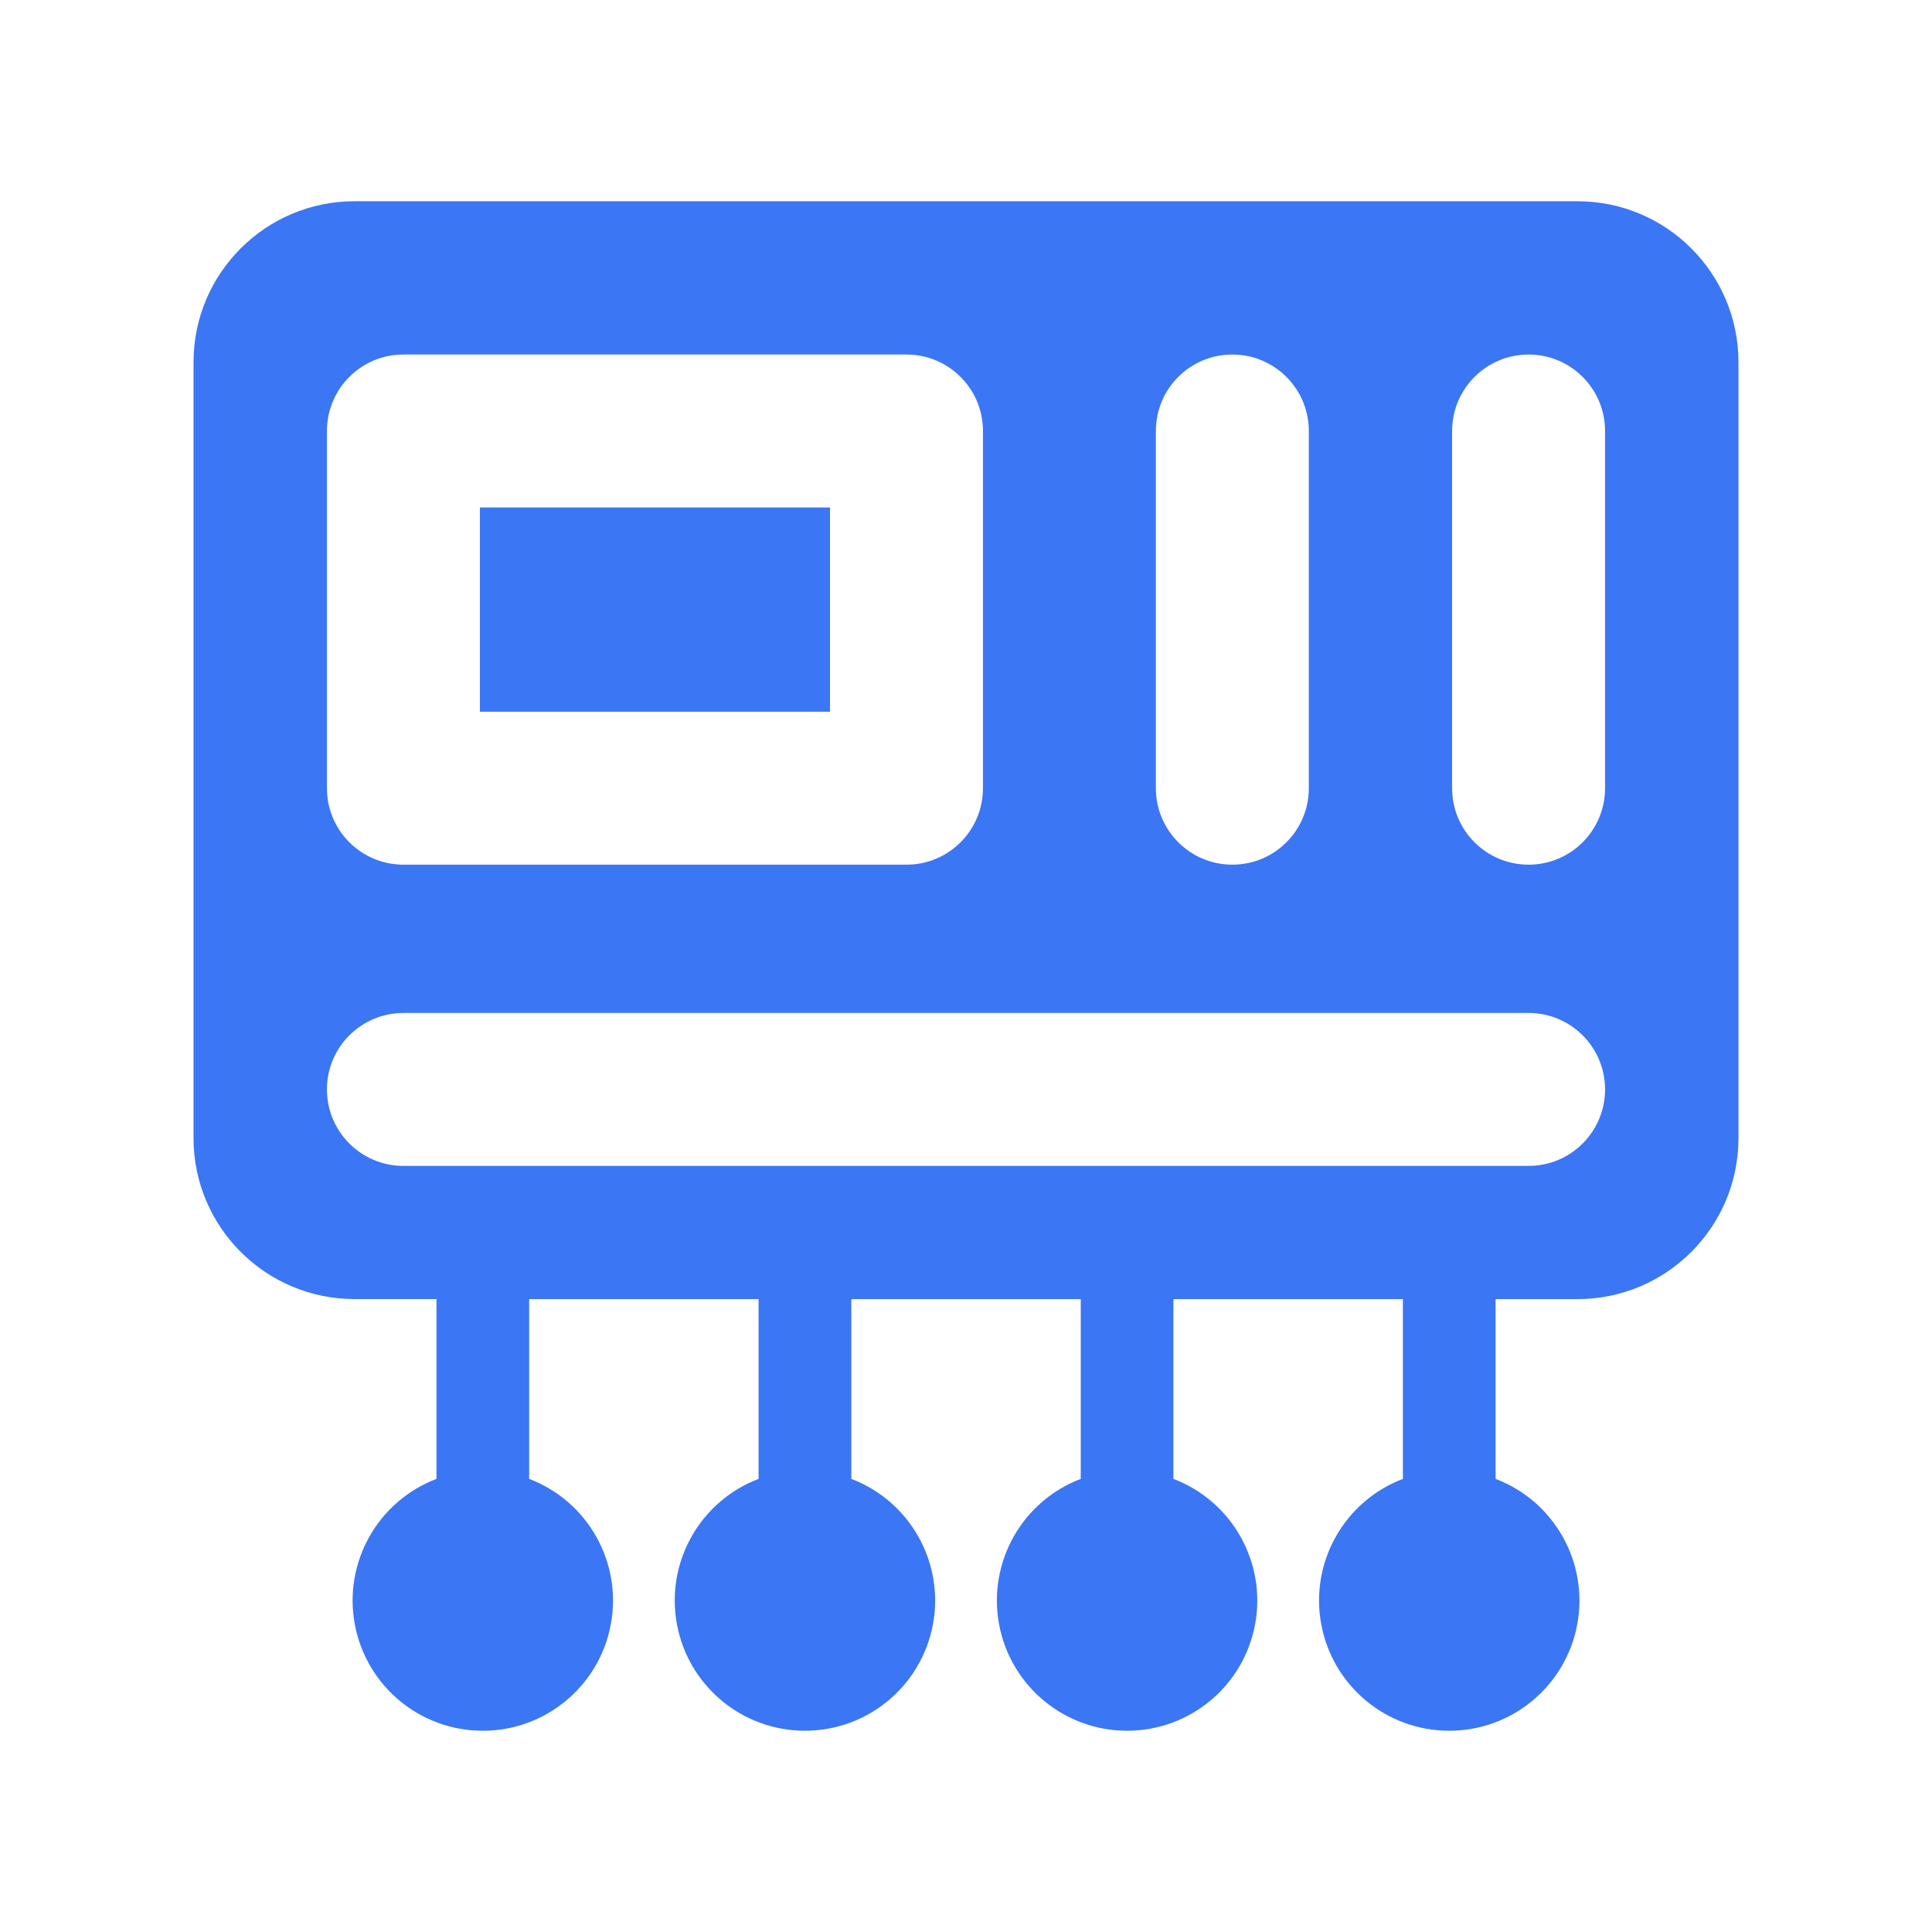
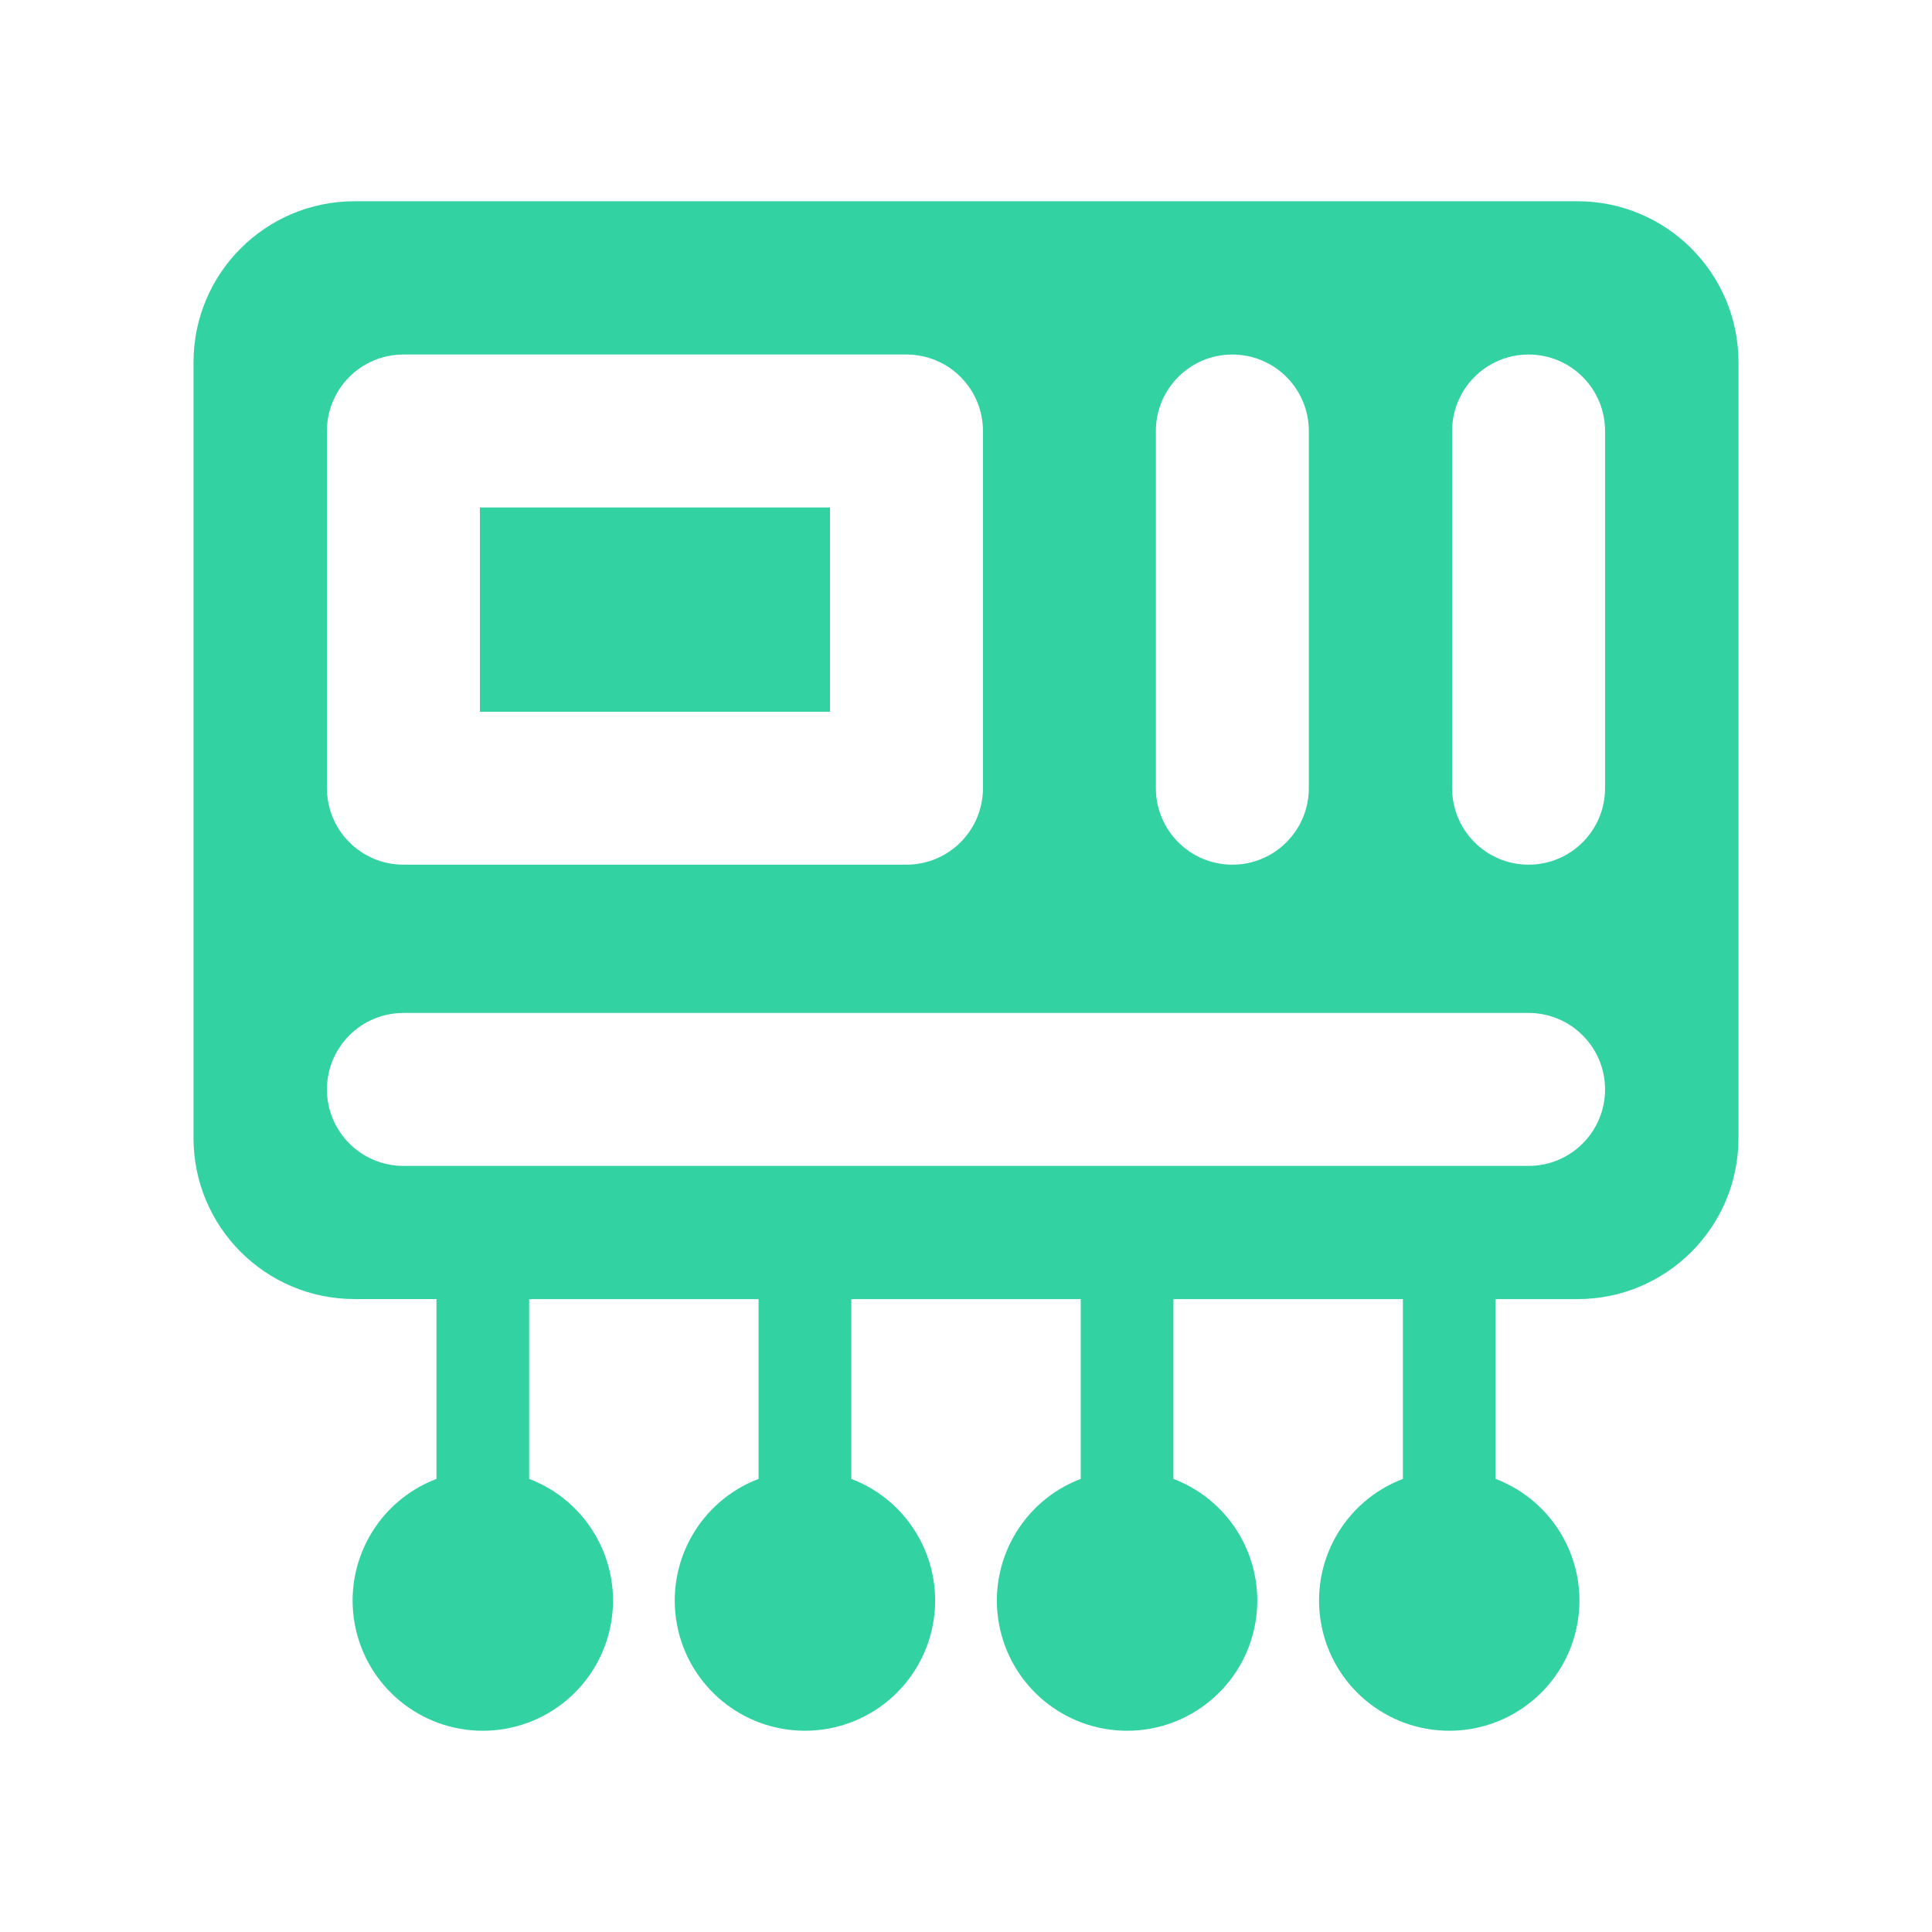
<svg xmlns="http://www.w3.org/2000/svg" t="1727330687293" class="icon" viewBox="0 0 1024 1024" version="1.1" p-id="4353" width="200" height="200">
-   <path d="M254.35 268.971v108.26h185.572V268.971H254.35z" p-id="4354" fill="#3b76f4" />
-   <path d="M187.904 106.667a85.333 85.333 0 0 0-85.333 85.333v411.193a85.333 85.333 0 0 0 85.333 85.333h43.435v95.317a69.006 69.006 0 1 0 49.124 0v-95.289h121.6v95.289a69.006 69.006 0 1 0 49.152 0v-95.289h121.6v95.289a69.006 69.006 0 1 0 49.124 0v-95.289h121.628v95.289a69.006 69.006 0 1 0 49.124 0v-95.289h43.406a85.333 85.333 0 0 0 85.333-85.333V192a85.333 85.333 0 0 0-85.333-85.333H187.904z m25.884 430.222h596.395a40.533 40.533 0 0 1 0 81.067H213.817a40.533 40.533 0 0 1 0-81.067z m0-348.985h266.667c22.386 0 40.533 18.148 40.533 40.533v189.326c0 22.386-18.148 40.533-40.533 40.533H213.817a40.533 40.533 0 0 1-40.533-40.533V228.437c0-22.386 18.148-40.533 40.533-40.533z m439.381 0c22.386 0 40.533 18.148 40.533 40.533v189.326a40.533 40.533 0 0 1-81.067 0V228.437c0-22.386 18.119-40.533 40.533-40.533z m116.48 40.533a40.533 40.533 0 0 1 81.067 0v189.326a40.533 40.533 0 0 1-81.067 0V228.437z" p-id="4355" fill="#3b76f4" />
+   <path d="M254.35 268.971v108.26h185.572V268.971H254.35z" p-id="4354" fill="#32d2a3" />
+   <path d="M187.904 106.667a85.333 85.333 0 0 0-85.333 85.333v411.193a85.333 85.333 0 0 0 85.333 85.333h43.435v95.317a69.006 69.006 0 1 0 49.124 0v-95.289h121.6v95.289a69.006 69.006 0 1 0 49.152 0v-95.289h121.6v95.289a69.006 69.006 0 1 0 49.124 0v-95.289h121.628v95.289a69.006 69.006 0 1 0 49.124 0v-95.289h43.406a85.333 85.333 0 0 0 85.333-85.333V192a85.333 85.333 0 0 0-85.333-85.333H187.904z m25.884 430.222h596.395a40.533 40.533 0 0 1 0 81.067H213.817a40.533 40.533 0 0 1 0-81.067z m0-348.985h266.667c22.386 0 40.533 18.148 40.533 40.533v189.326c0 22.386-18.148 40.533-40.533 40.533H213.817a40.533 40.533 0 0 1-40.533-40.533V228.437c0-22.386 18.148-40.533 40.533-40.533z m439.381 0c22.386 0 40.533 18.148 40.533 40.533v189.326a40.533 40.533 0 0 1-81.067 0V228.437c0-22.386 18.119-40.533 40.533-40.533z m116.48 40.533a40.533 40.533 0 0 1 81.067 0v189.326a40.533 40.533 0 0 1-81.067 0V228.437z" p-id="4355" fill="#32d2a3" />
</svg>
